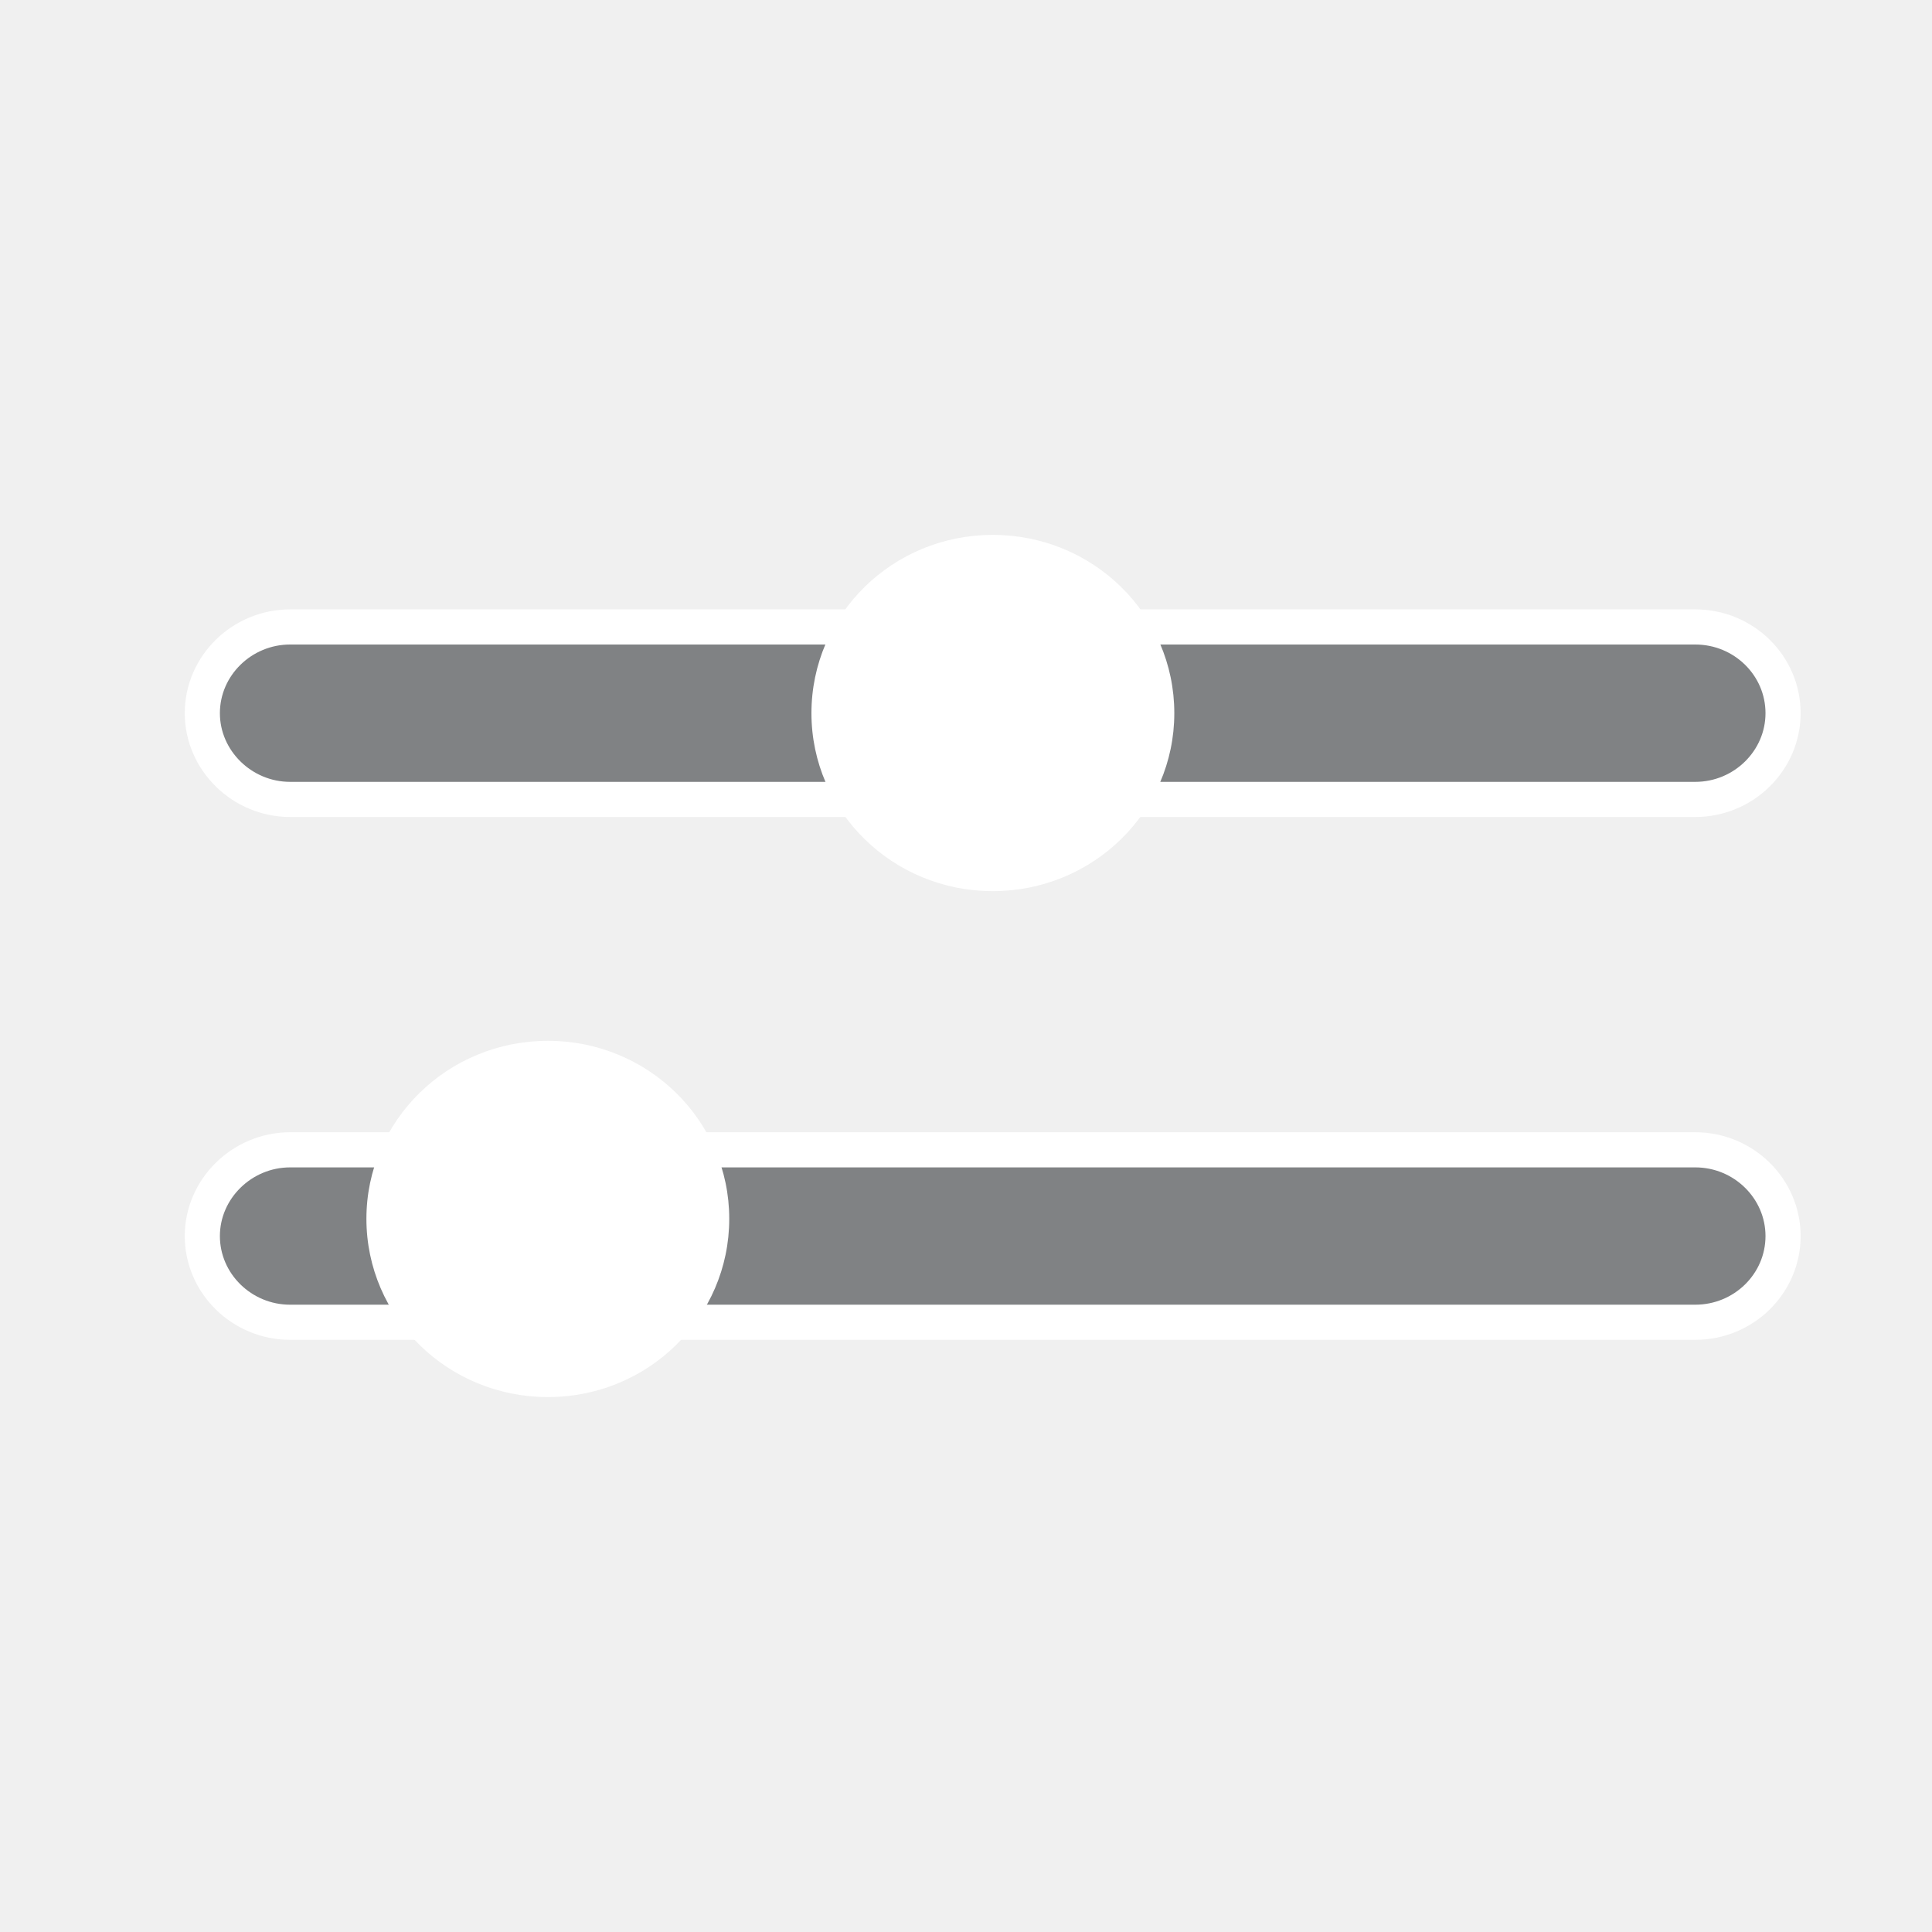
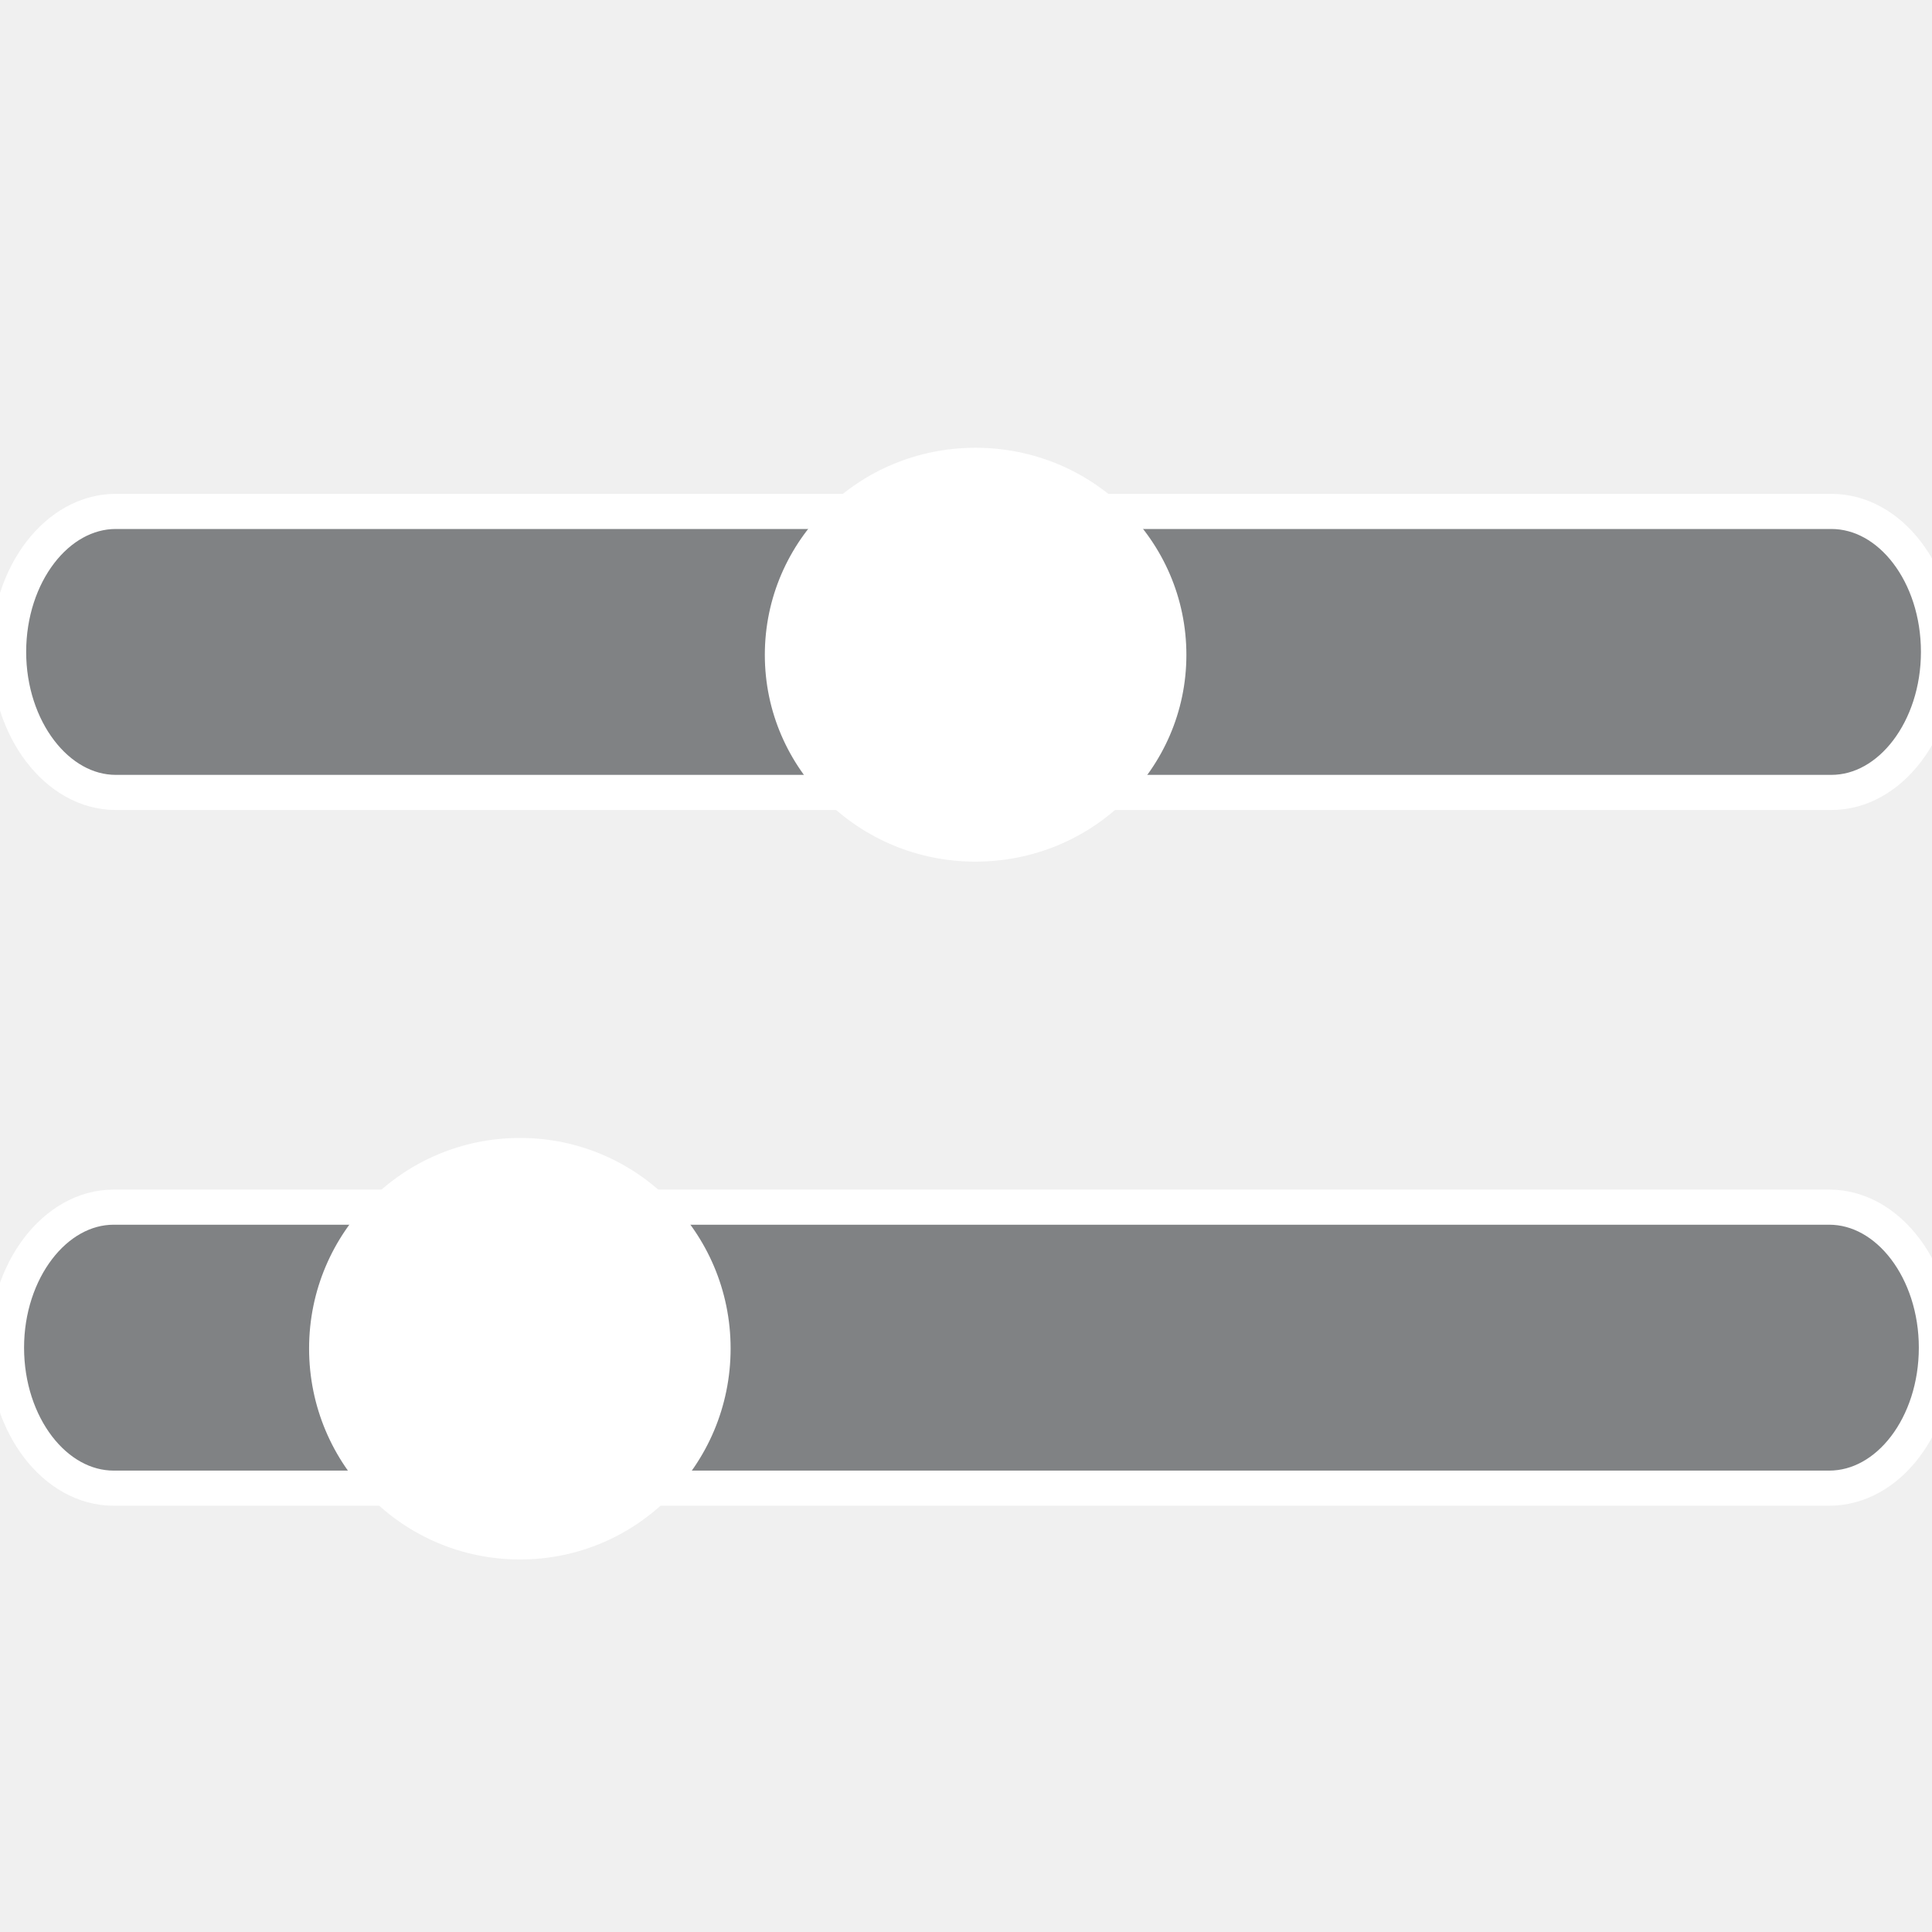
<svg xmlns="http://www.w3.org/2000/svg" version="1.1" id="Layer_1" x="0px" y="0px" width="55px" height="55px" viewBox="0 0 55 55" enable-background="new 0 0 55 55" xml:space="preserve">
-   <path fill="#808284" stroke="#FFFFFF" stroke-linecap="square" d="M5.76,20.303c0-1.355,1.13-2.455,2.5-2.455h40  c1.381,0,2.5,1.1,2.5,2.455c0,1.345-1.119,2.455-2.5,2.455h-40C6.89,22.758,5.76,21.648,5.76,20.303z" />
-   <path fill="#FFFFFF" d="M33.43,20.303c0,2.798-2.31,5.066-5.17,5.066c-2.85,0-5.16-2.268-5.16-5.066c0-2.808,2.31-5.076,5.16-5.076  C31.12,15.227,33.43,17.495,33.43,20.303z" />
+   <path fill="#808284" stroke="#FFFFFF" stroke-linecap="square" d="M0.245,18.559c0-2.208,1.38-4,3.052-4h48.836  c1.686,0,3.052,1.792,3.052,4c0,2.19-1.366,4-3.052,4H3.296C1.625,22.559,0.245,20.75,0.245,18.559z" />
+   <path fill="#FFFFFF" d="M33.774,18.644c0,3.25-2.683,5.885-6.006,5.885c-3.31,0-5.995-2.635-5.995-5.885  c0-3.262,2.685-5.897,5.995-5.897C31.092,12.747,33.774,15.381,33.774,18.644z" />
  <g>
-     <path fill="#808284" stroke="#FFFFFF" stroke-linecap="square" d="M5.76,35.188c0-1.346,1.13-2.455,2.5-2.455h40   c1.381,0,2.5,1.109,2.5,2.455c0,1.354-1.119,2.454-2.5,2.454h-40C6.89,37.643,5.76,36.542,5.76,35.188z" />
+     <path fill="#808284" stroke="#FFFFFF" stroke-linecap="square" d="M0.185,38.365c0-2.191,1.38-4,3.052-4h48.835   c1.687,0,3.053,1.809,3.053,4c0,2.206-1.366,4-3.053,4H3.237C1.564,42.365,0.185,40.571,0.185,38.365z" />
  </g>
-   <path fill="#FFFFFF" d="M20.76,34.696c0,2.808-2.31,5.076-5.16,5.076c-2.859,0-5.169-2.269-5.169-5.076  c0-2.797,2.31-5.066,5.169-5.066C18.45,29.63,20.76,31.899,20.76,34.696z" />
+   <path fill="#FFFFFF" d="M20.799,38.388c0,3.323-2.684,6.007-5.995,6.007c-3.322,0-6.005-2.685-6.005-6.007  c0-3.31,2.684-5.993,6.005-5.993C18.115,32.395,20.799,35.078,20.799,38.388z" />
</svg>
